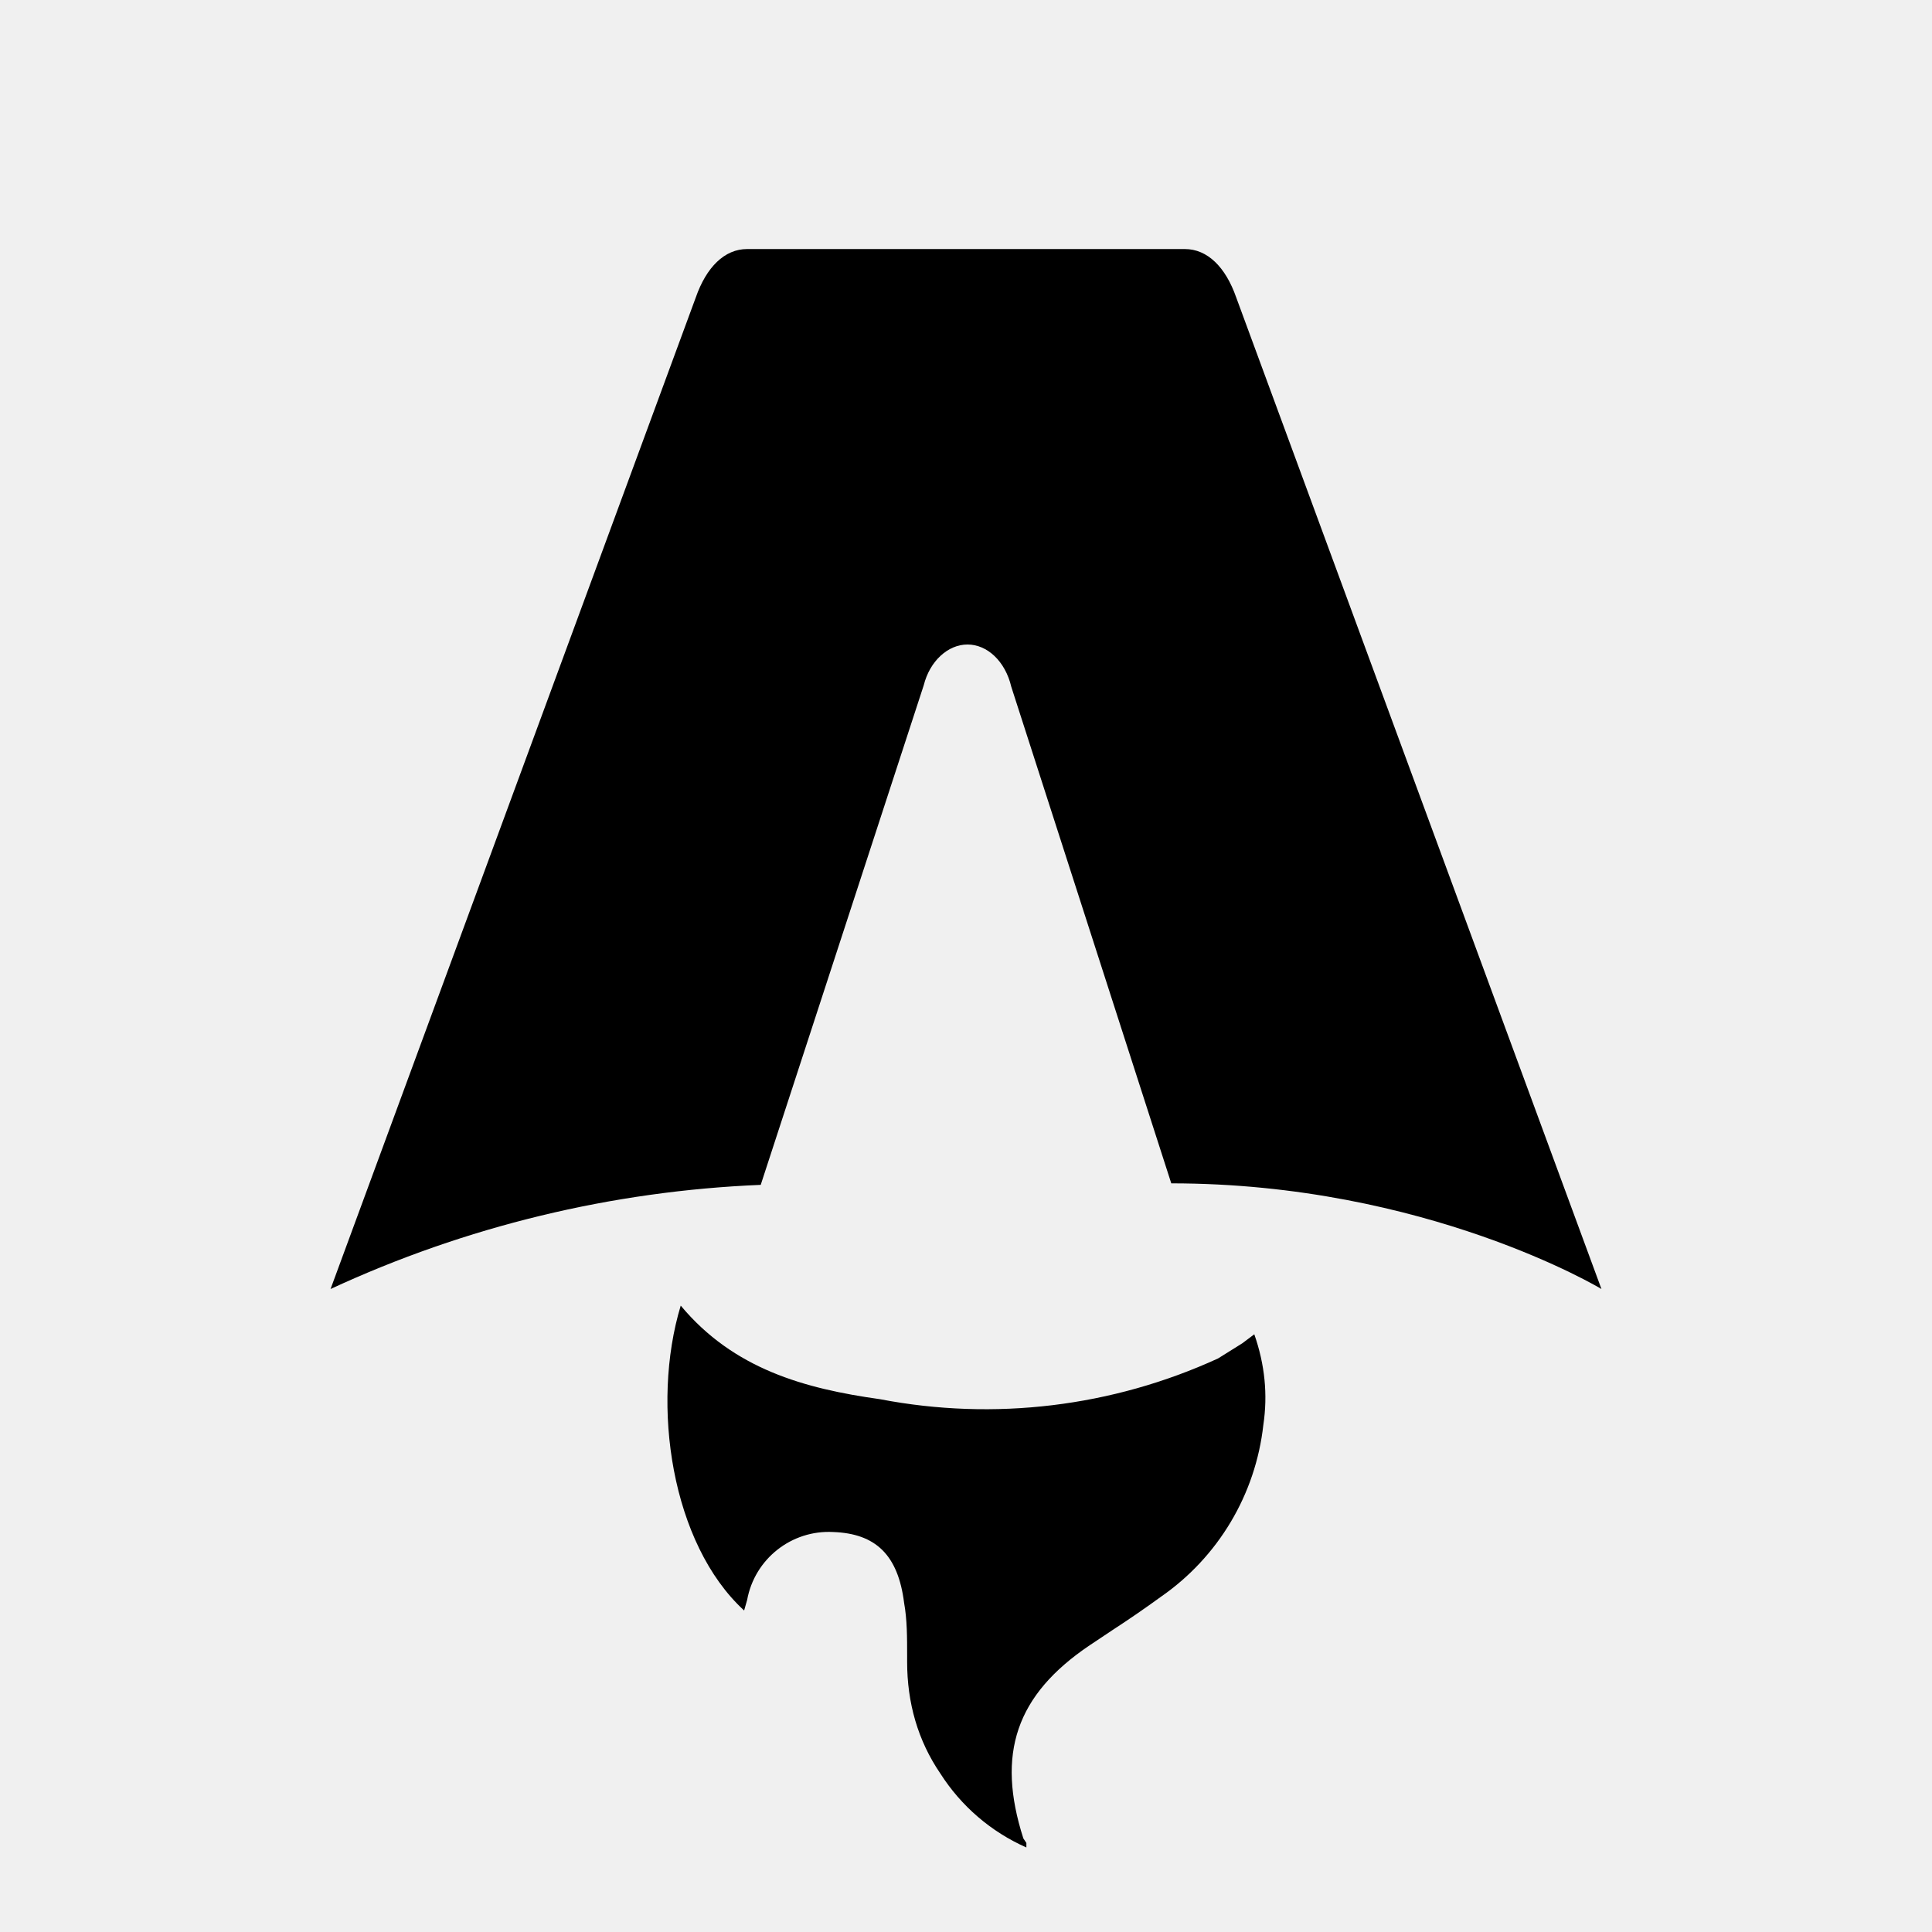
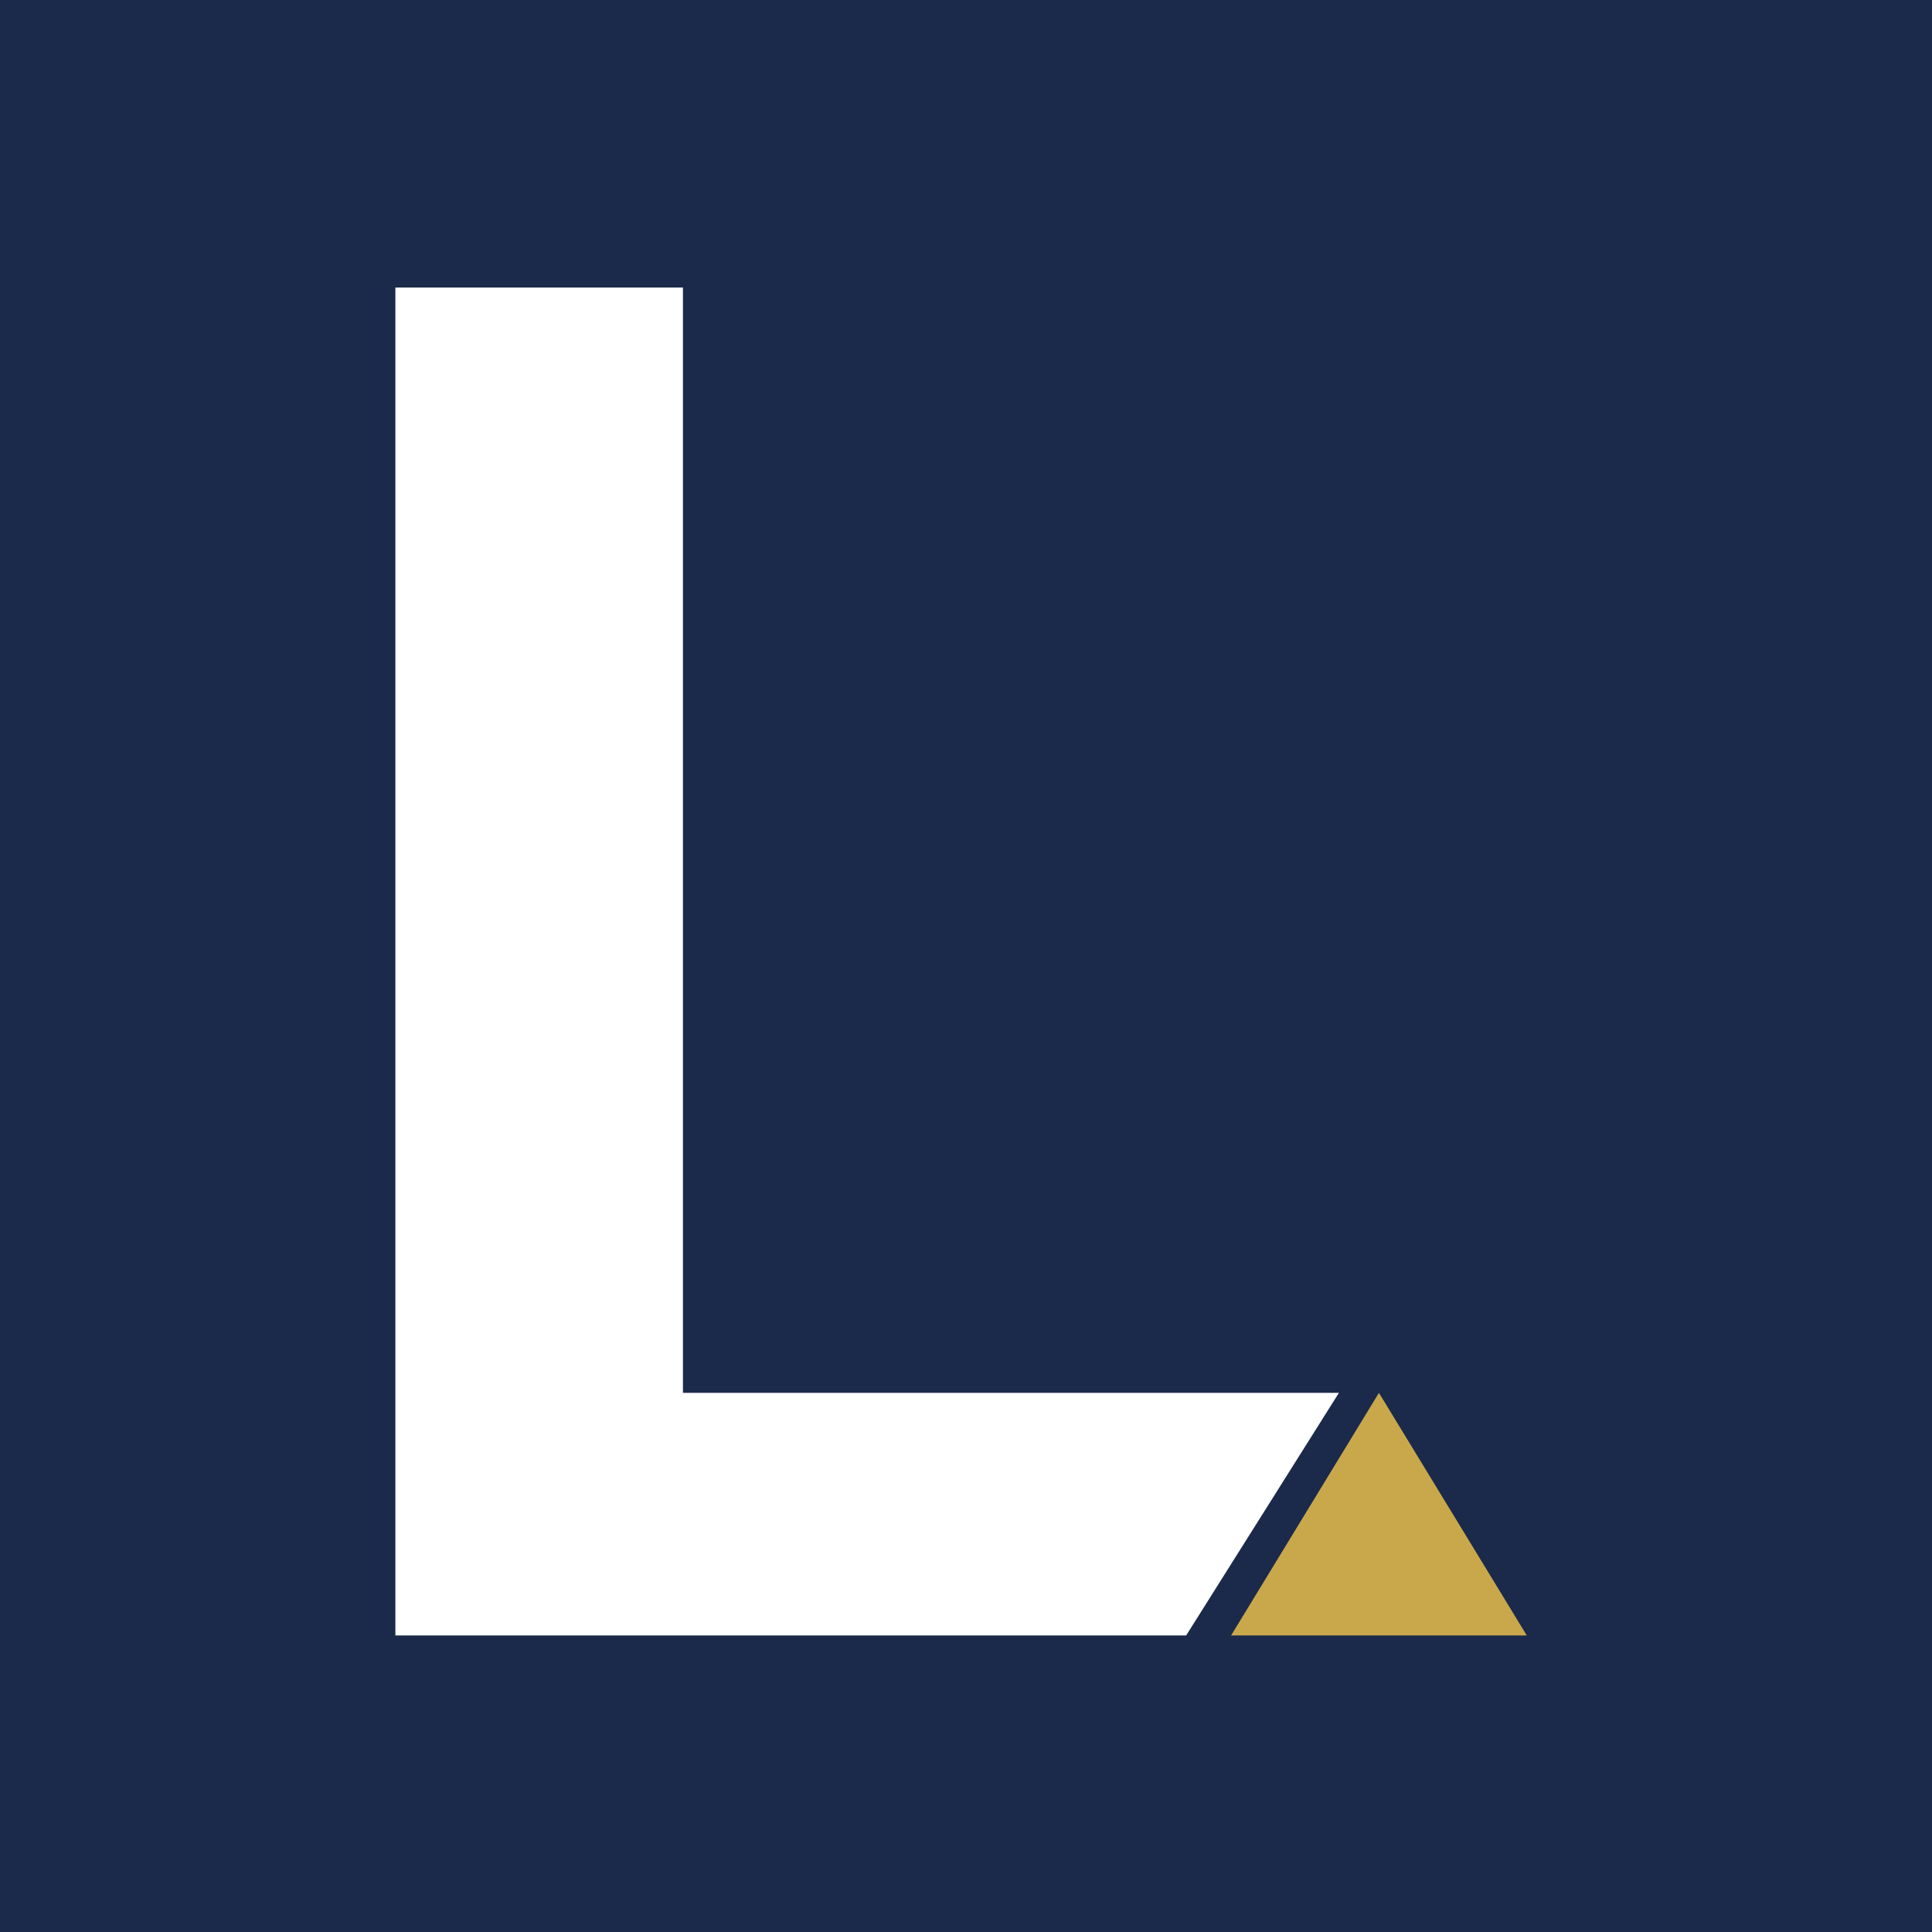
- <svg xmlns="http://www.w3.org/2000/svg" fill="none" viewBox="0 0 128 128">
-   <path d="M50.4 78.5a75.1 75.1 0 0 0-28.5 6.9l24.2-65.7c.7-2 1.9-3.2 3.4-3.2h29c1.5 0 2.7 1.2 3.4 3.2l24.2 65.7s-11.6-7-28.5-7L67 45.5c-.4-1.7-1.6-2.8-2.9-2.8-1.3 0-2.5 1.1-2.9 2.7L50.4 78.5Zm-1.1 28.2Zm-4.2-20.2c-2 6.6-.6 15.8 4.2 20.2a17.5 17.5 0 0 1 .2-.7 5.5 5.5 0 0 1 5.7-4.5c2.8.1 4.3 1.5 4.7 4.7.2 1.1.2 2.3.2 3.5v.4c0 2.7.7 5.2 2.2 7.4a13 13 0 0 0 5.7 4.9v-.3l-.2-.3c-1.8-5.6-.5-9.5 4.4-12.8l1.5-1a73 73 0 0 0 3.2-2.2 16 16 0 0 0 6.8-11.4c.3-2 .1-4-.6-6l-.8.6-1.6 1a37 37 0 0 1-22.4 2.7c-5-.7-9.7-2-13.2-6.2Z" />
-   <style>
-         path { fill: #000; }
-         @media (prefers-color-scheme: dark) {
-             path { fill: #FFF; }
-         }
-     </style>
+ <svg xmlns="http://www.w3.org/2000/svg" width="215" height="215" viewBox="0 0 215 215" fill="none">
+   <rect width="215" height="215" fill="#1B2A4A" />
+   <g clip-path="url(#clip0_2003_252)">
+     <path d="M43.765 32H76V155H149L132 182H43.765V32Z" fill="white" />
+     <path d="M137 182H169.906L153.453 155L137 182Z" fill="#C9A84C" />
+   </g>
+   <defs>
+     <clipPath id="clip0_2003_252">
+       <rect width="126" height="150" fill="white" transform="translate(44 32)" />
+     </clipPath>
+   </defs>
</svg>
